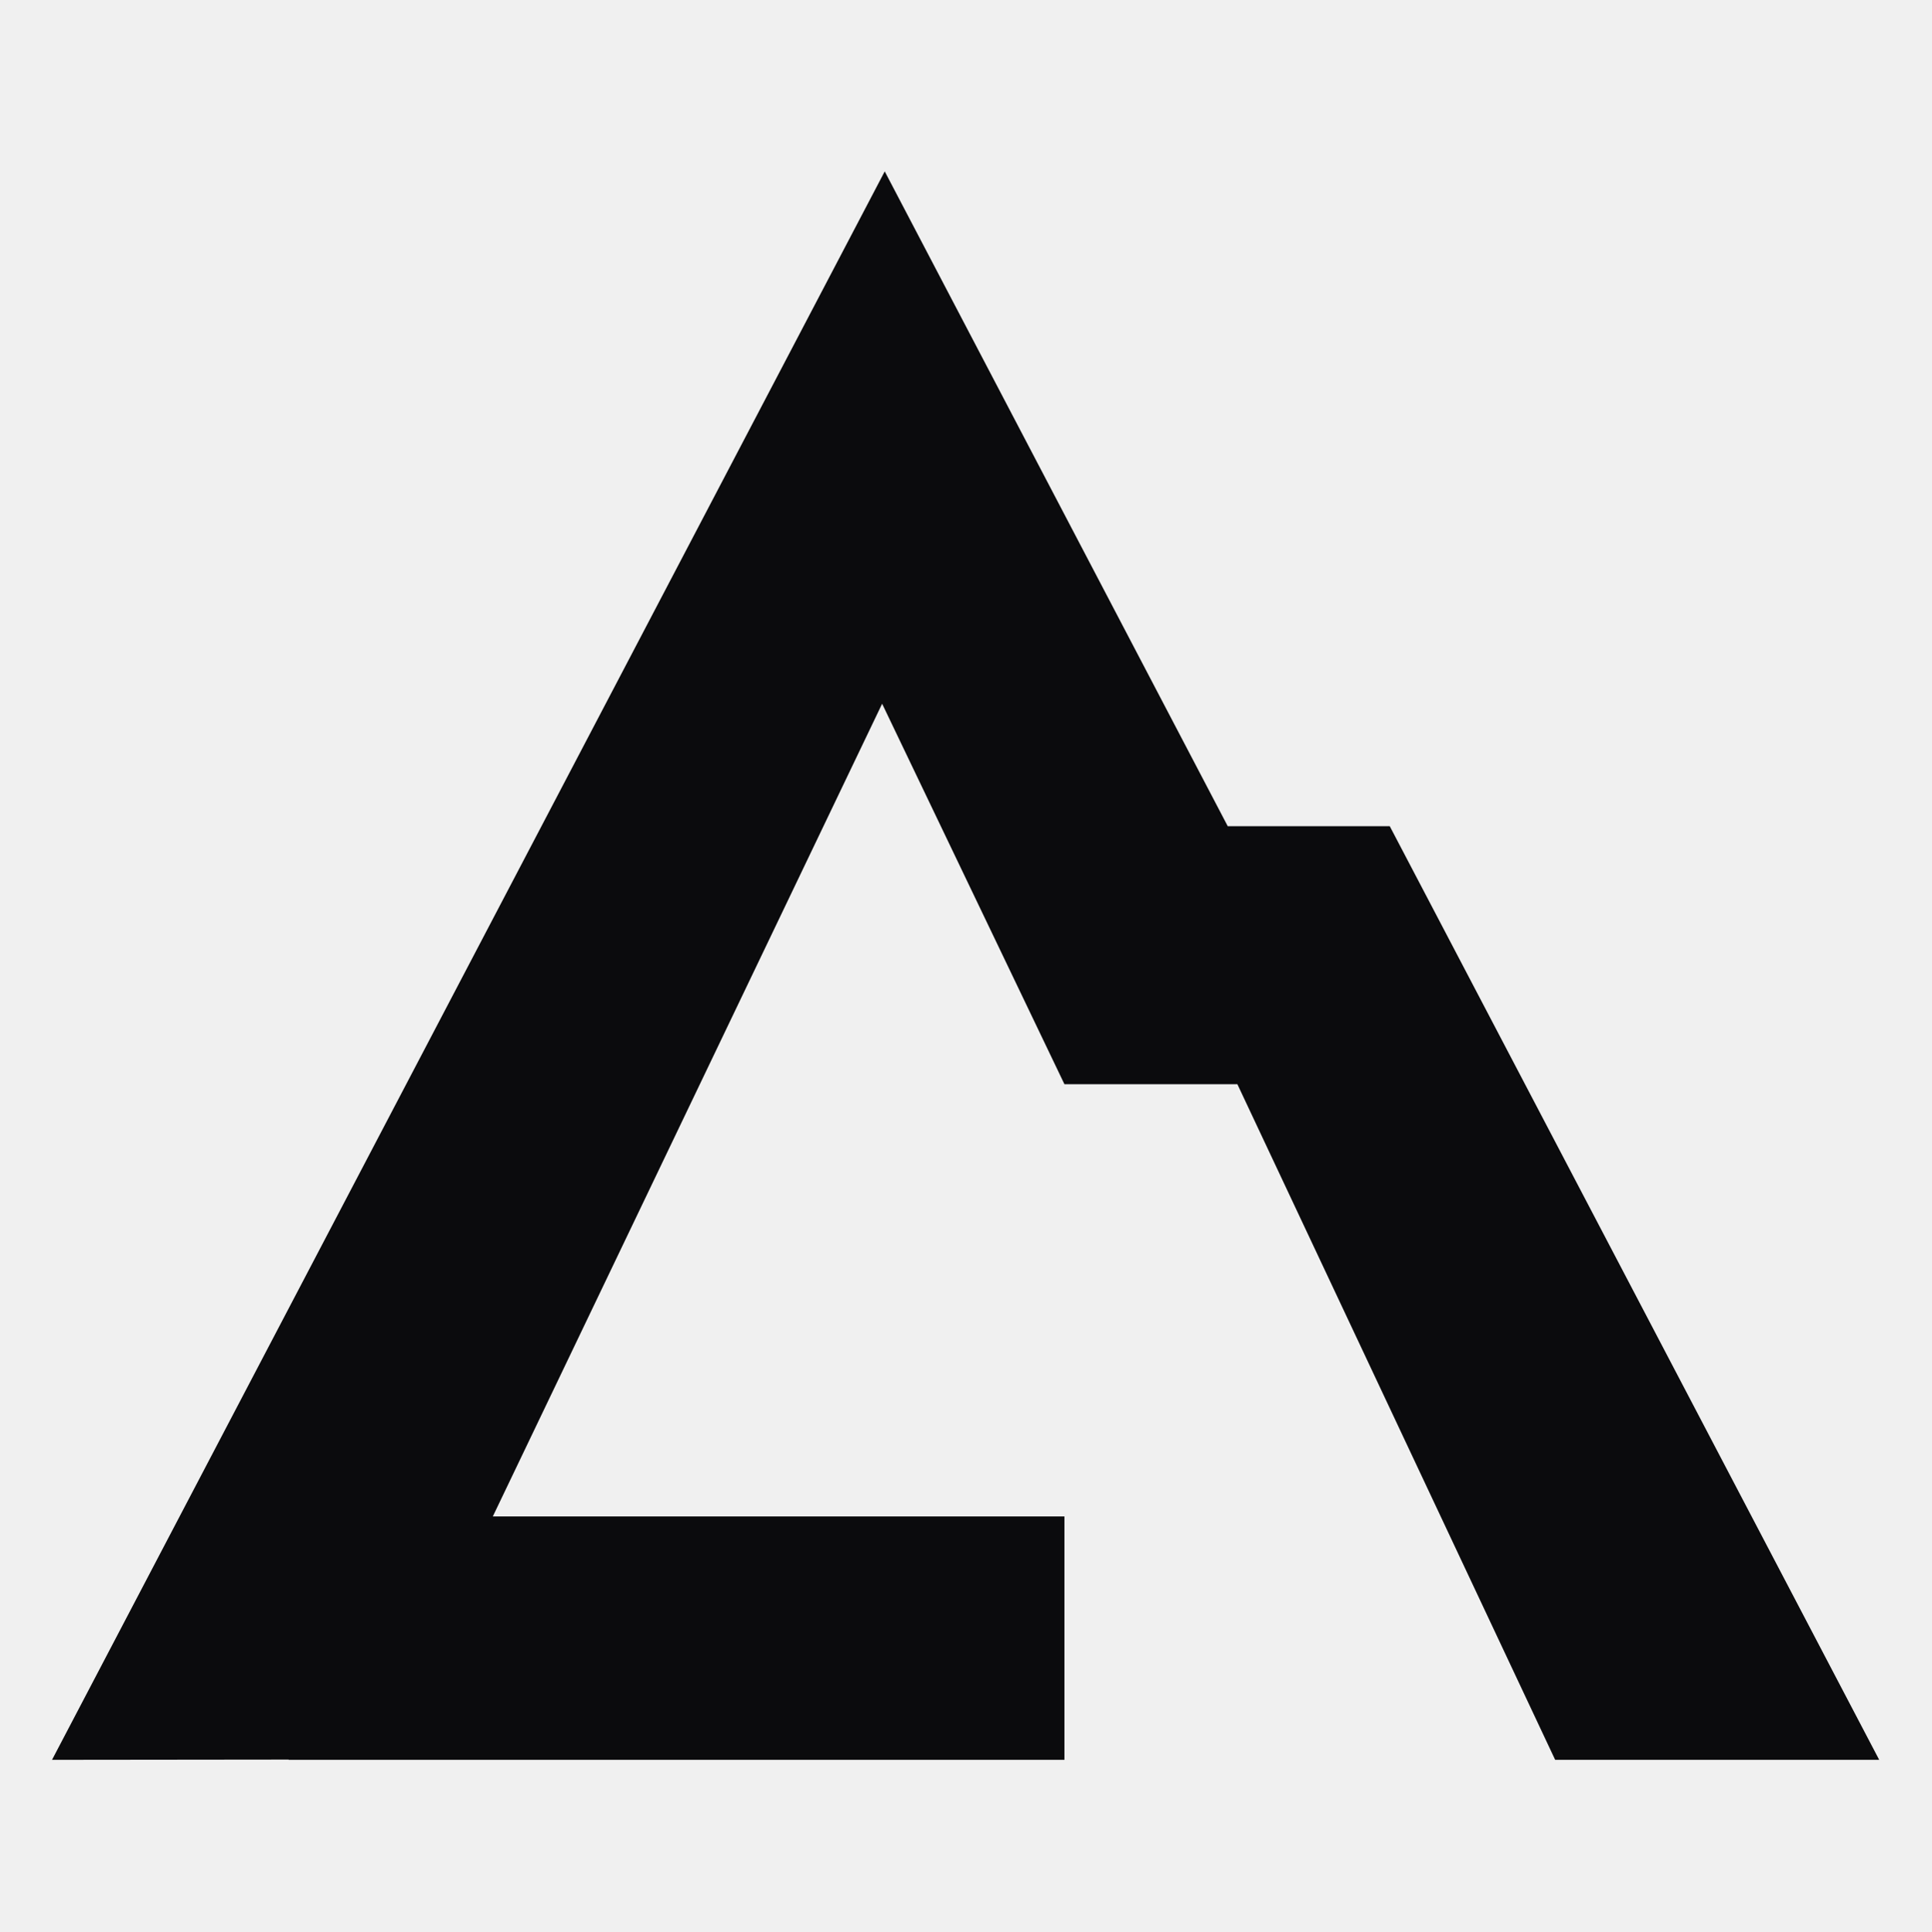
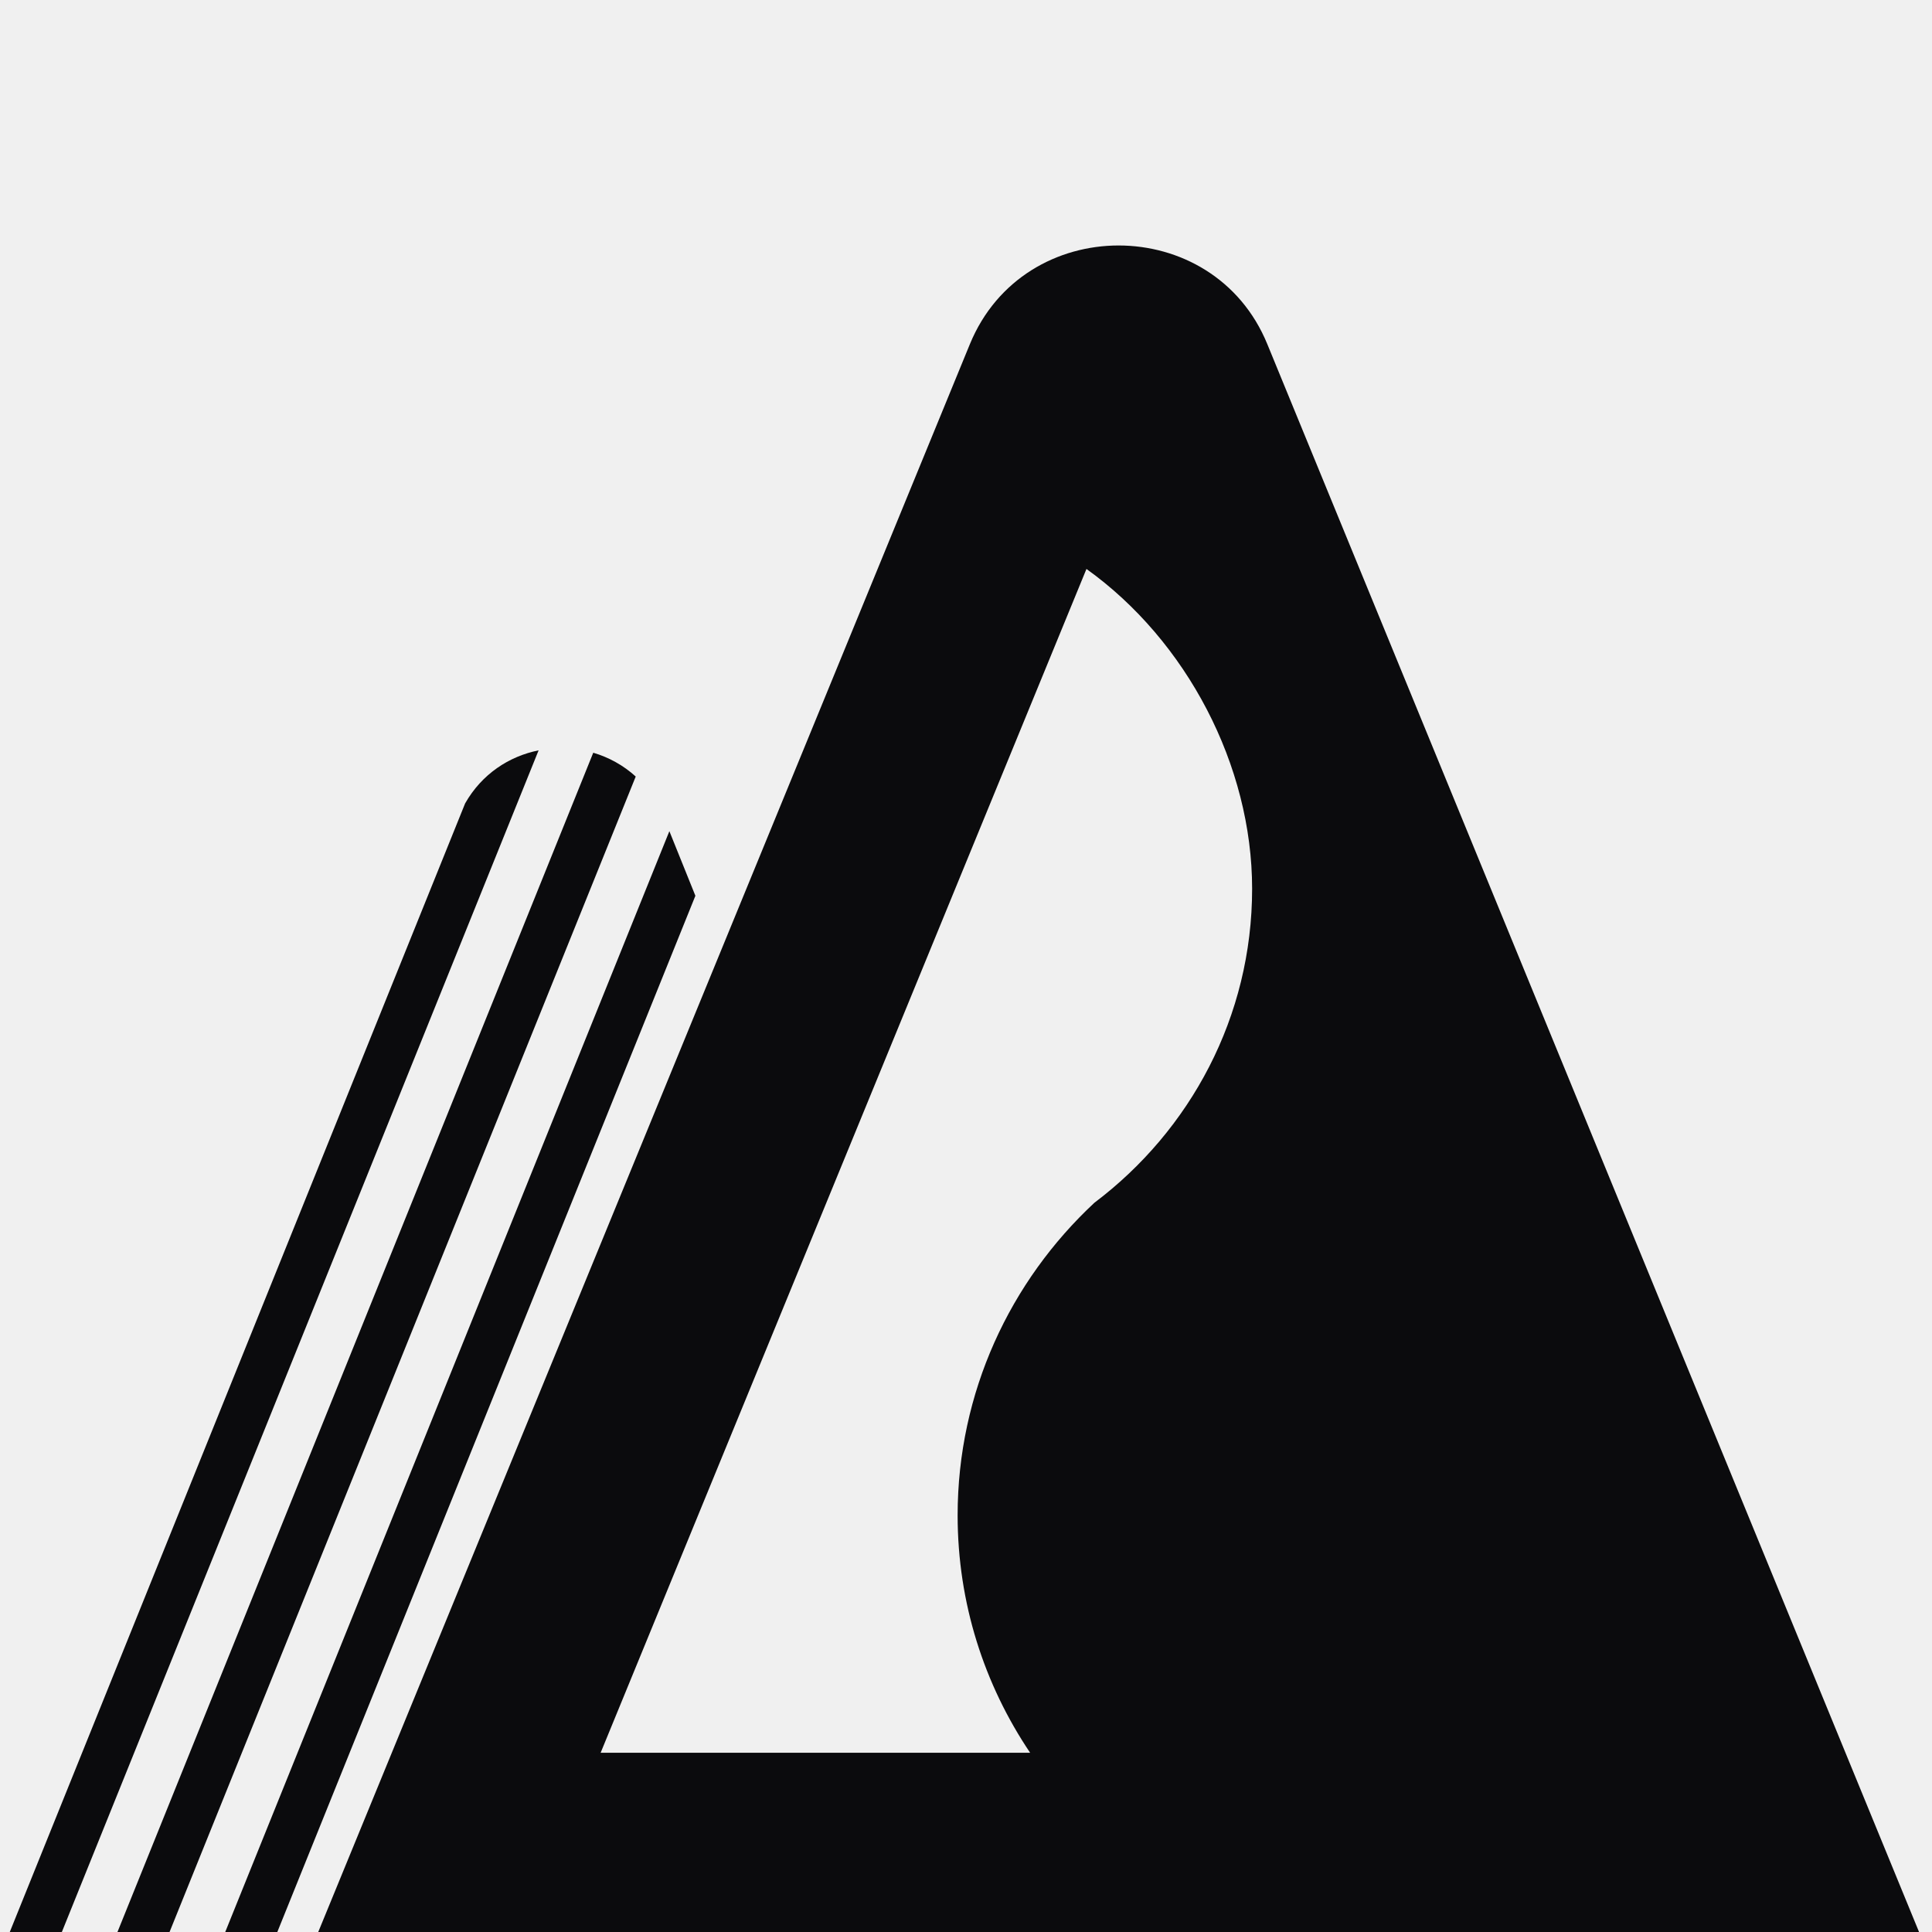
- <svg xmlns="http://www.w3.org/2000/svg" id="Layer_2" data-name="Layer 2" viewBox="-2 -6.59 74.26 74.26">
+ <svg xmlns="http://www.w3.org/2000/svg" width="200" height="200" viewBox="0 -25 200 200" fill="none">
  <defs>
    <style>
-       .cls-3 {
-         fill: #0b0b0d;
-       }
- 
-       @media (prefers-color-scheme: dark) {
-         .cls-3 {
-           fill: #fff;
-         }
-       }
-     </style>
+             .favicon {
+                 fill: #0b0b0d;
+             }
+             @media (prefers-color-scheme: dark) {
+                 .favicon {
+                     fill: #fff;
+                 }
+             }
+         </style>
  </defs>
-   <g id="Layer_1-2" data-name="Layer 1">
-     <polygon class="cls-3" points="51.44 25.18 45.21 25.18 32.02 0 0 61.08 9.1 61.07 9.1 61.08 38.93 61.08 38.93 51.72 16.95 51.72 31.92 20.47 38.93 35.1 45.58 35.1 57.8 61.08 70.26 61.08 51.44 25.18" />
-   </g>
+   <path class="favicon" fill-rule="evenodd" clip-rule="evenodd" d="M100.402 10.626C103.2 3.817 109.495 0.416 115.792 0.412H115.802C122.098 0.416 128.403 3.817 131.192 10.626L199.252 176.444C143.619 176.444 87.986 176.444 32.352 176.444L100.402 10.626ZM129.619 67.005C129.619 80.251 123.218 92.028 113.291 99.509C104.571 107.634 99.133 119.128 99.133 131.871C99.133 140.952 101.895 149.399 106.638 156.444H62.178L112.47 33.898C122.842 41.324 129.619 54.232 129.619 67.005Z M55.756 52.676L5.821 176.444H0.43L48.148 58.17C49.879 55.119 52.707 53.289 55.756 52.676Z M65.81 55.387L16.97 176.443H11.578L61.413 52.922C63.014 53.394 64.525 54.216 65.81 55.387Z M71.987 67.73L28.126 176.443H22.734L69.293 61.043L71.987 67.73Z" />
</svg>
